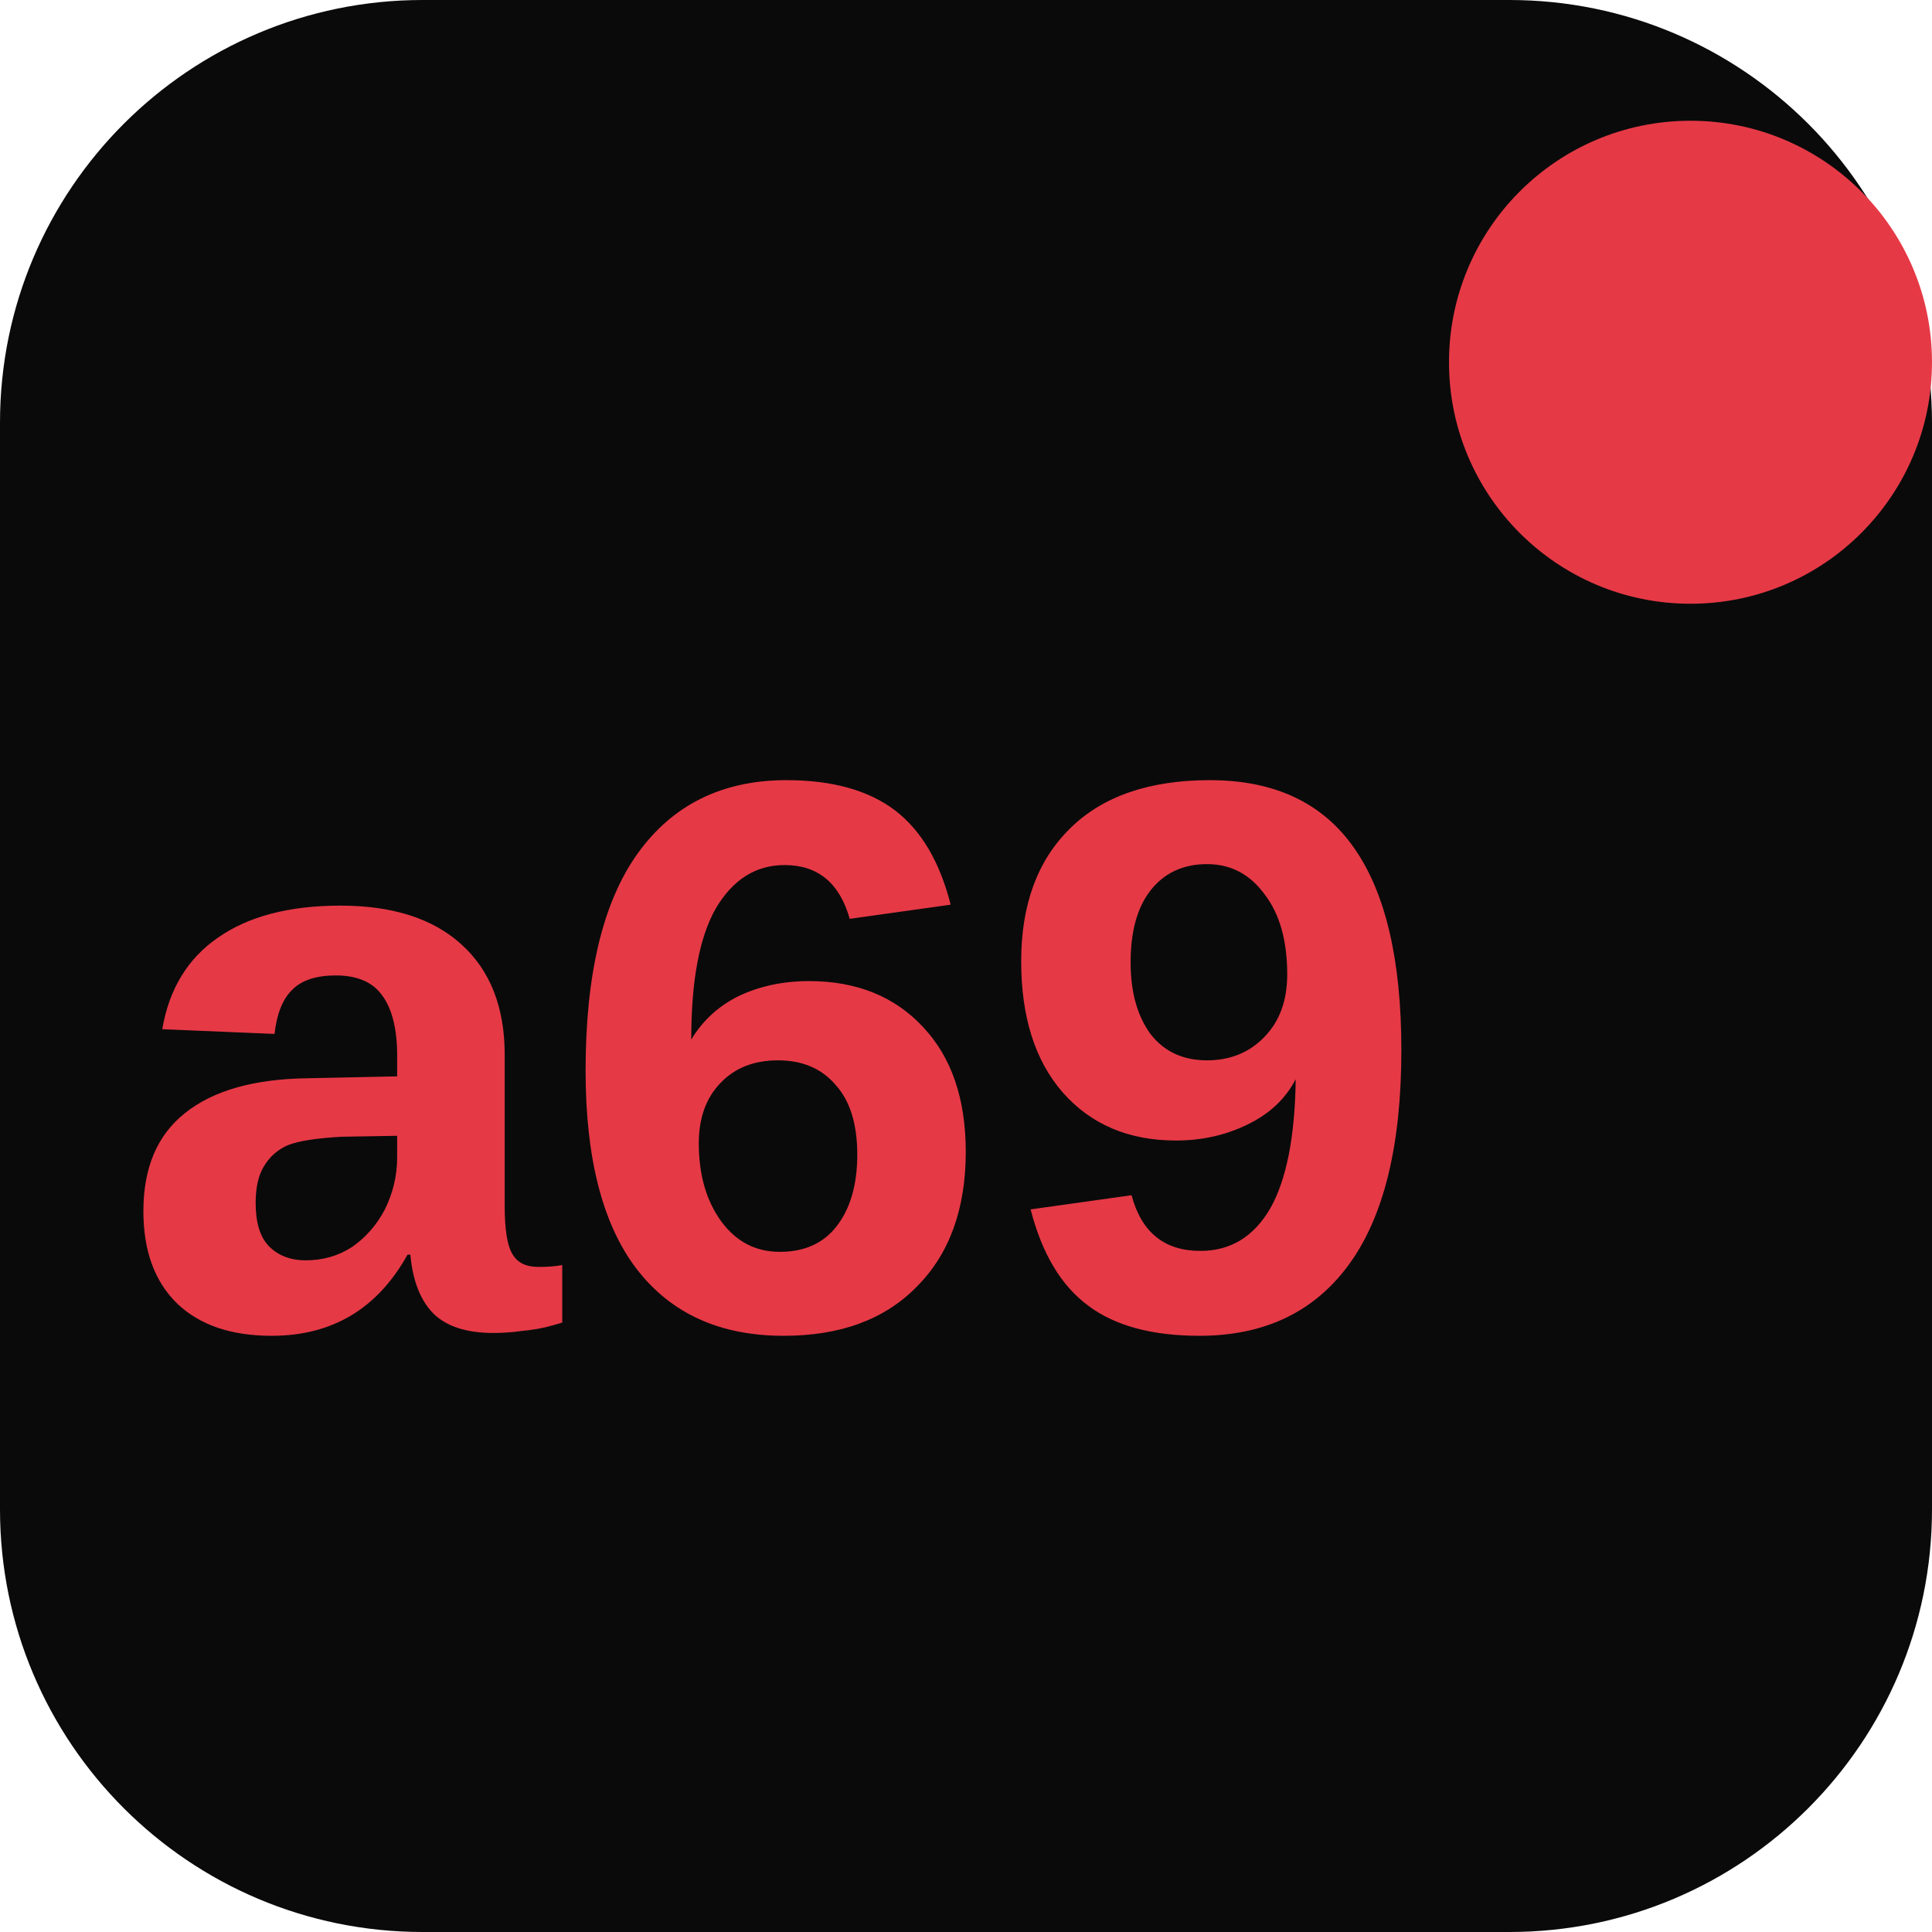
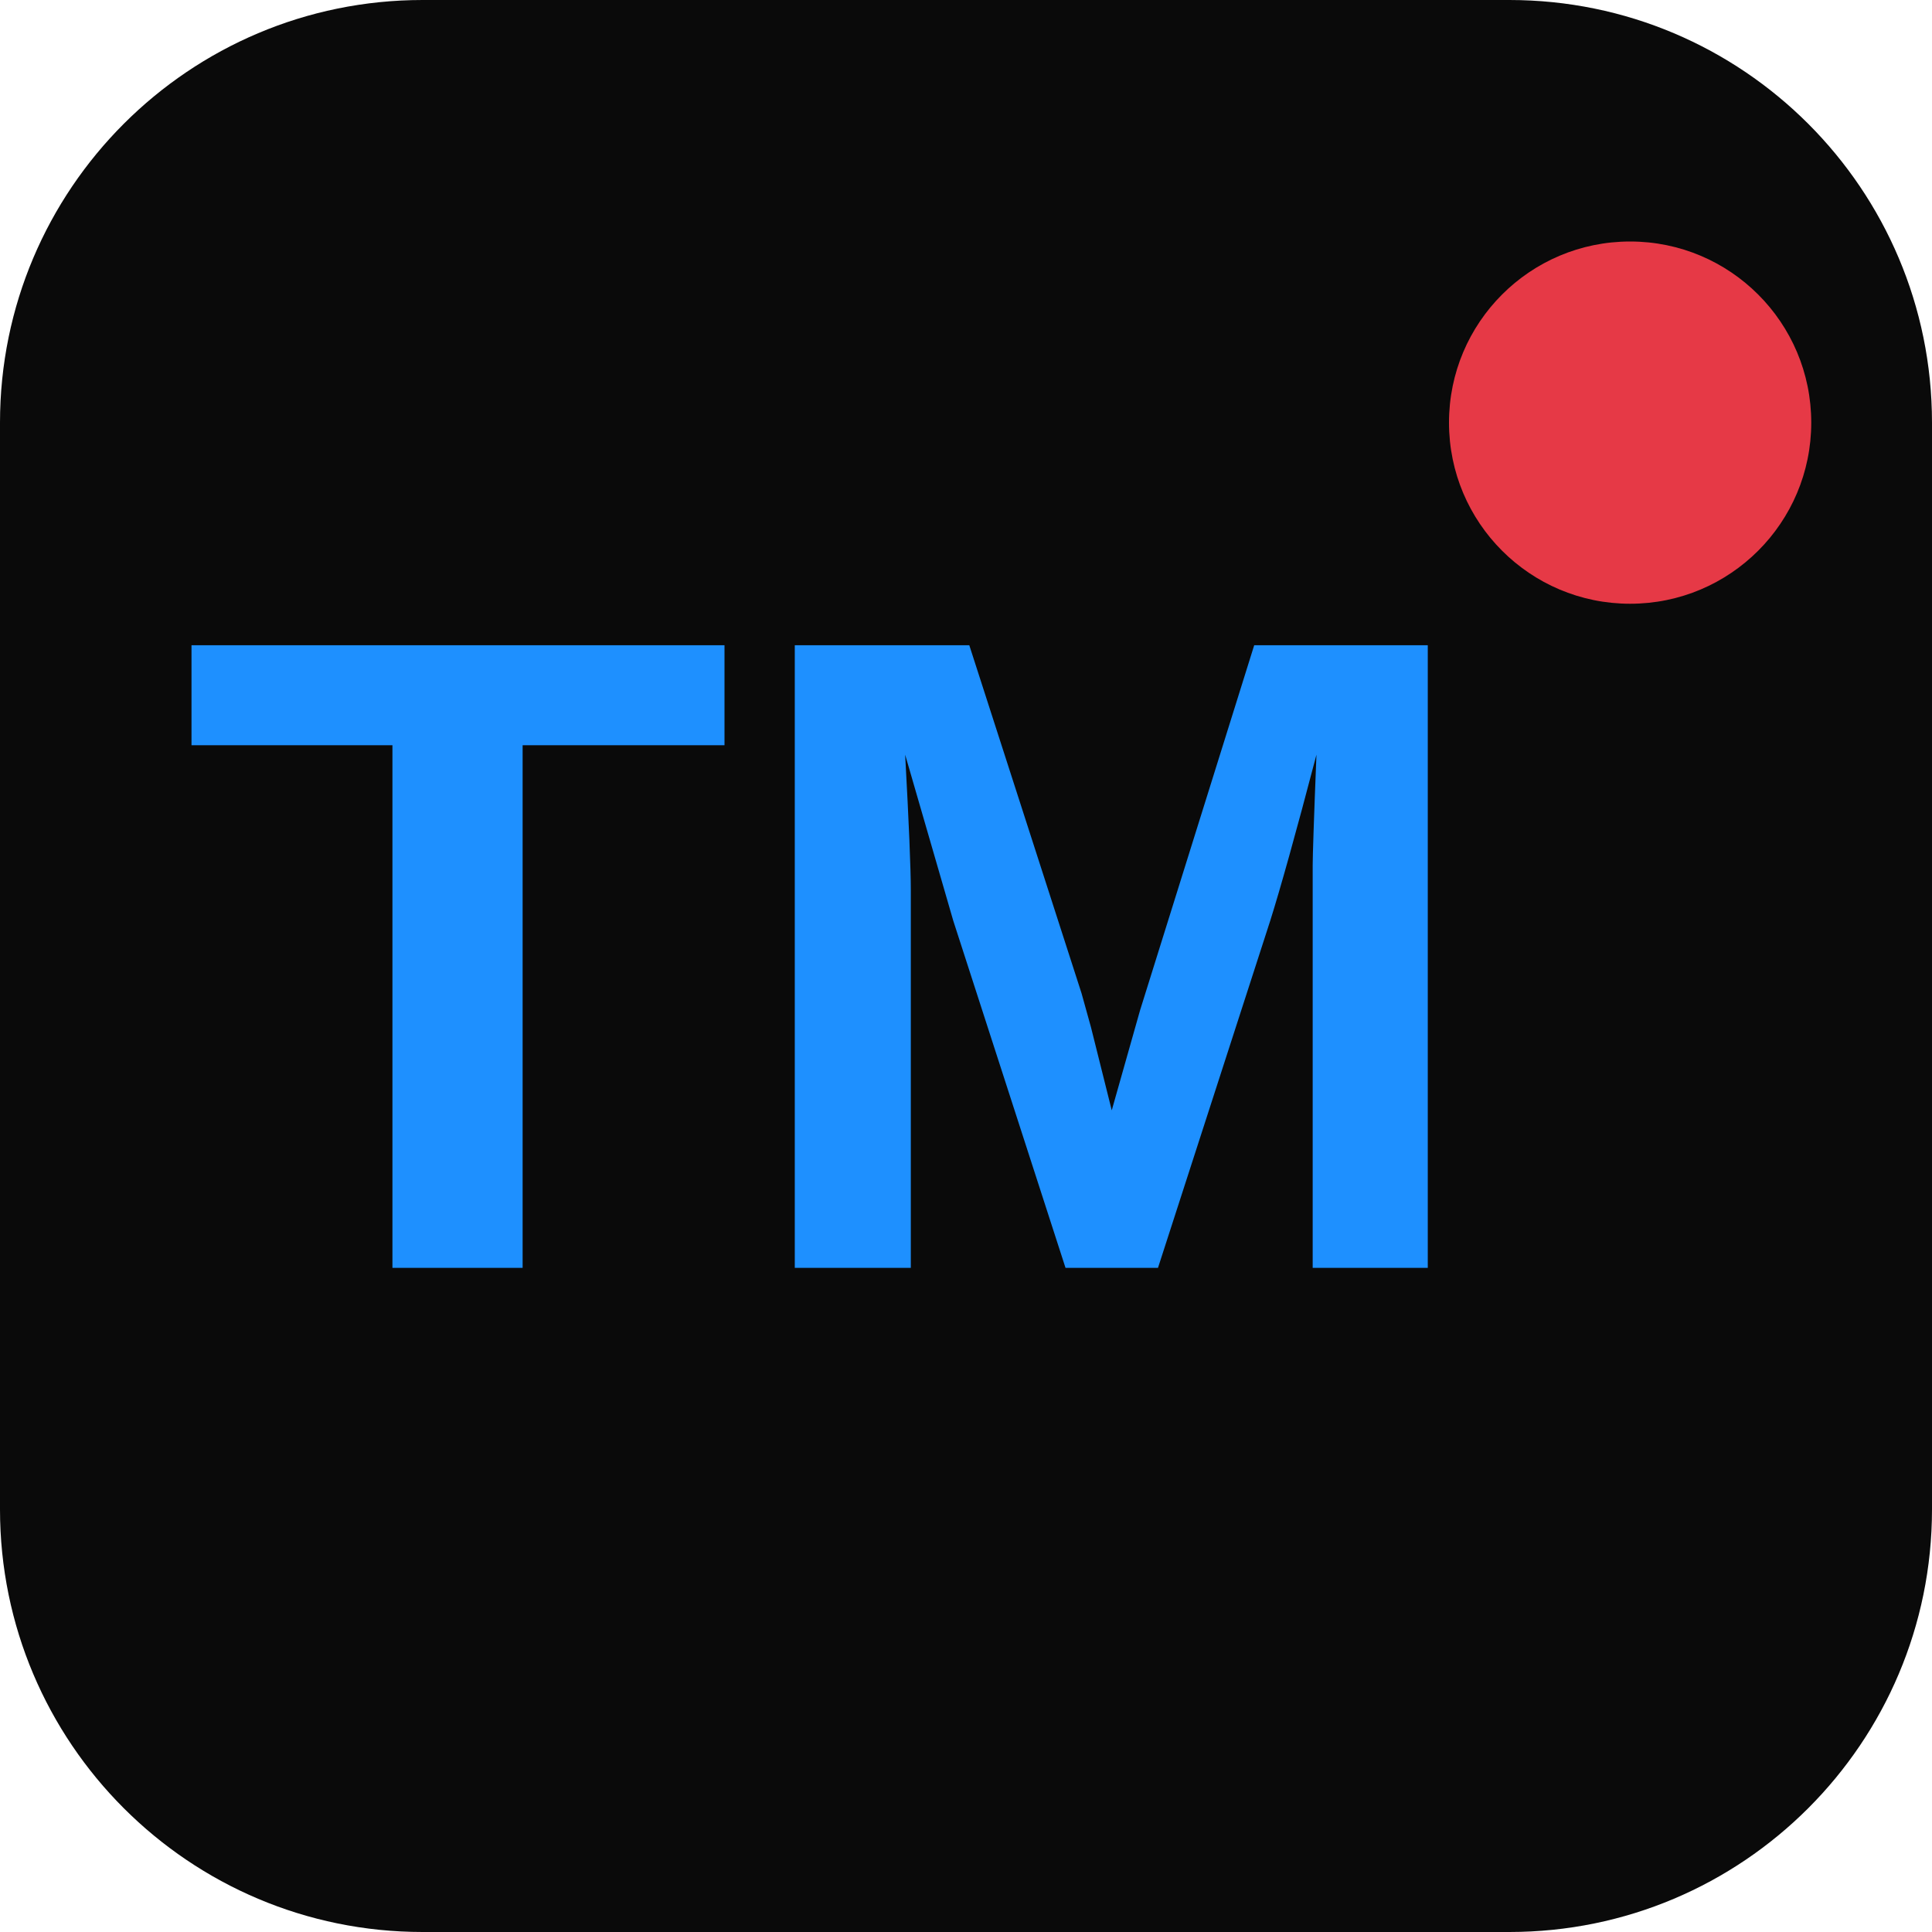
<svg xmlns="http://www.w3.org/2000/svg" viewBox="0 0 32 32">
  <rect width="32" height="32" rx="7" fill="#0a0a0a" />
-   <text x="2" y="22" font-family="Arial" font-weight="900" font-size="13" fill="#E63946">a69</text>
-   <circle cx="28" cy="6" r="4" fill="#E63946" />
+   <text x="3" y="21" font-family="Arial" font-weight="900" font-size="15" fill="#1E90FF">TM</text>
+   <circle cx="27" cy="7" r="3" fill="#E63946" />
</svg>
